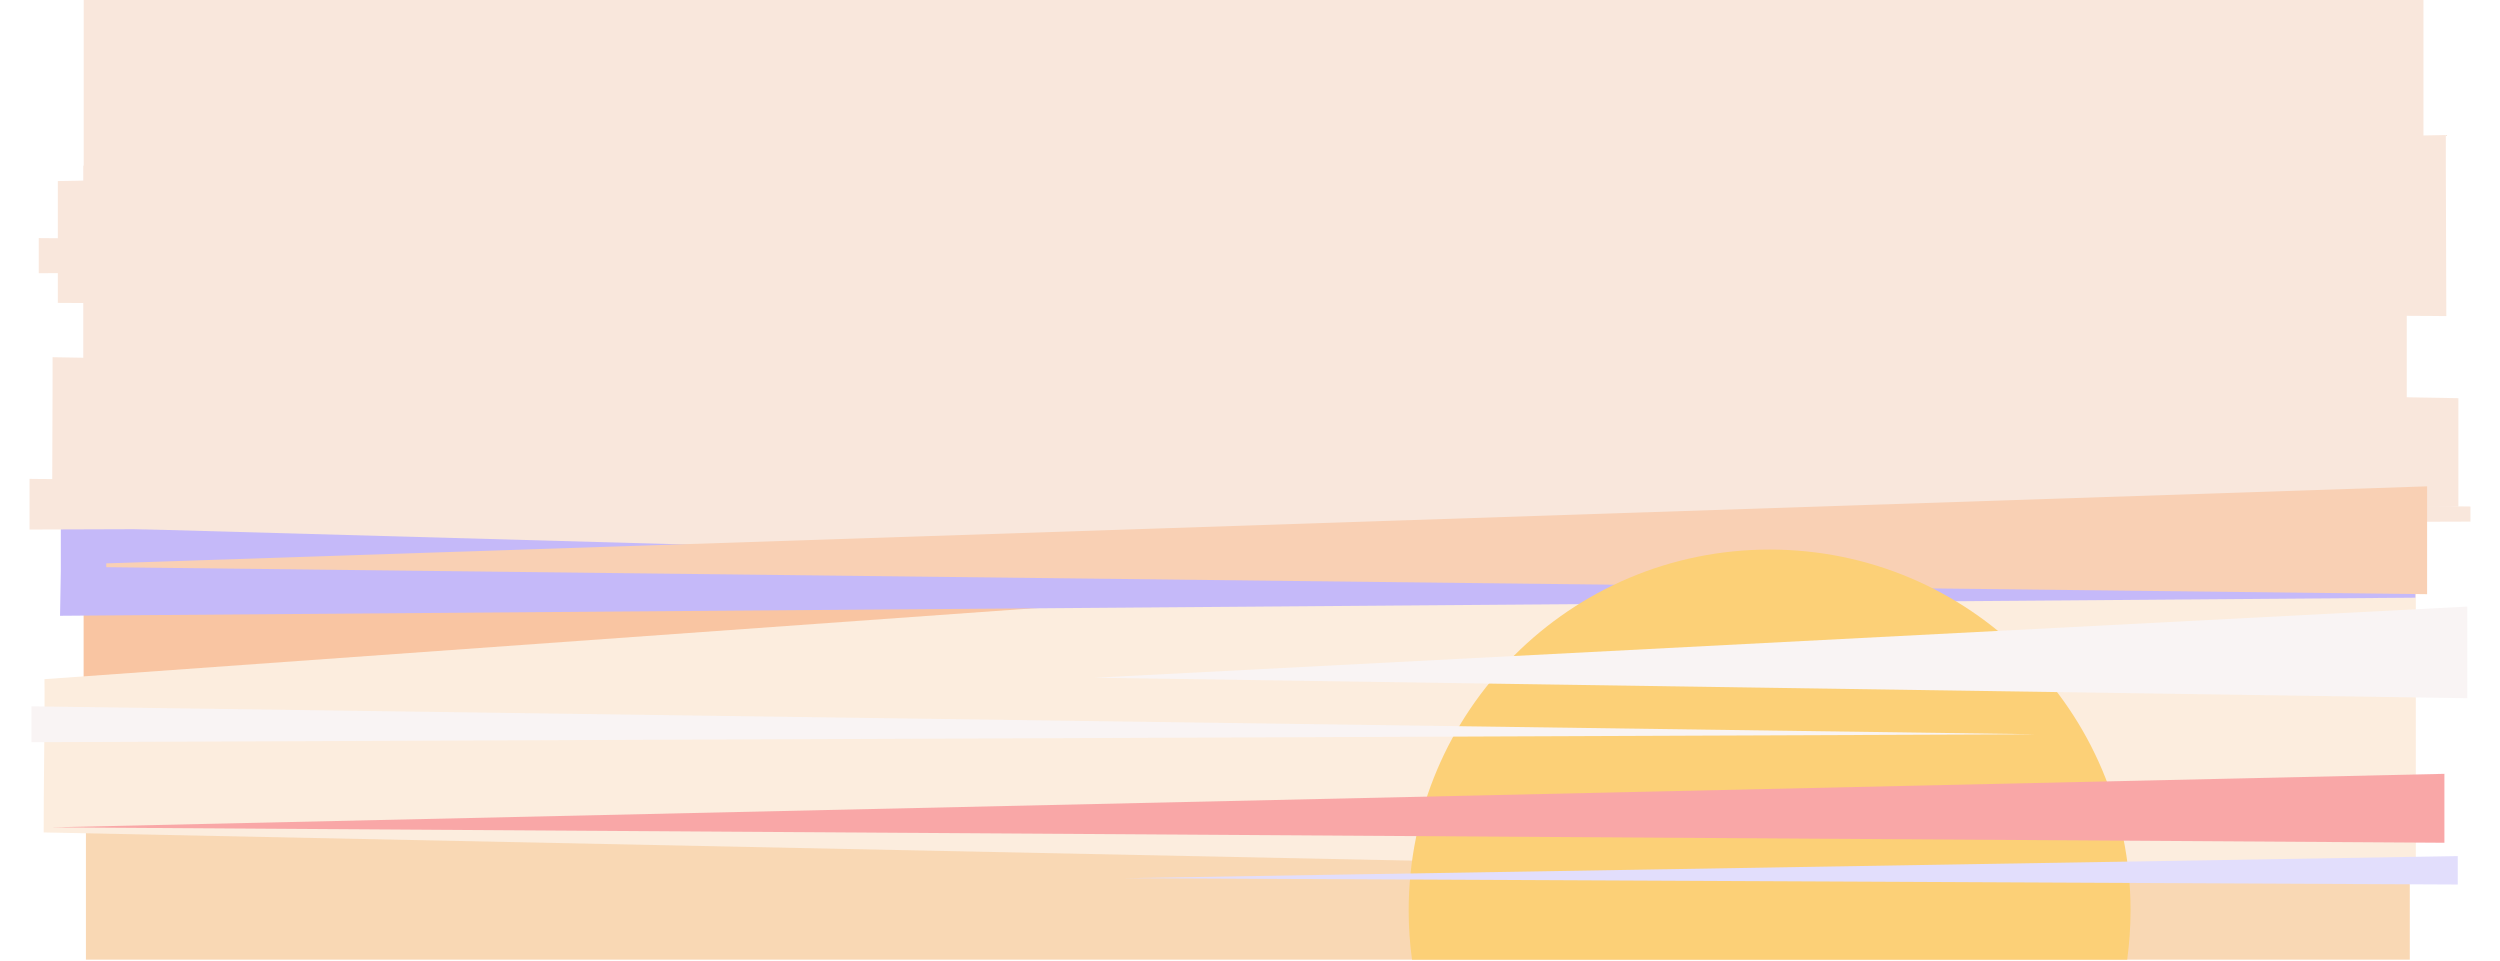
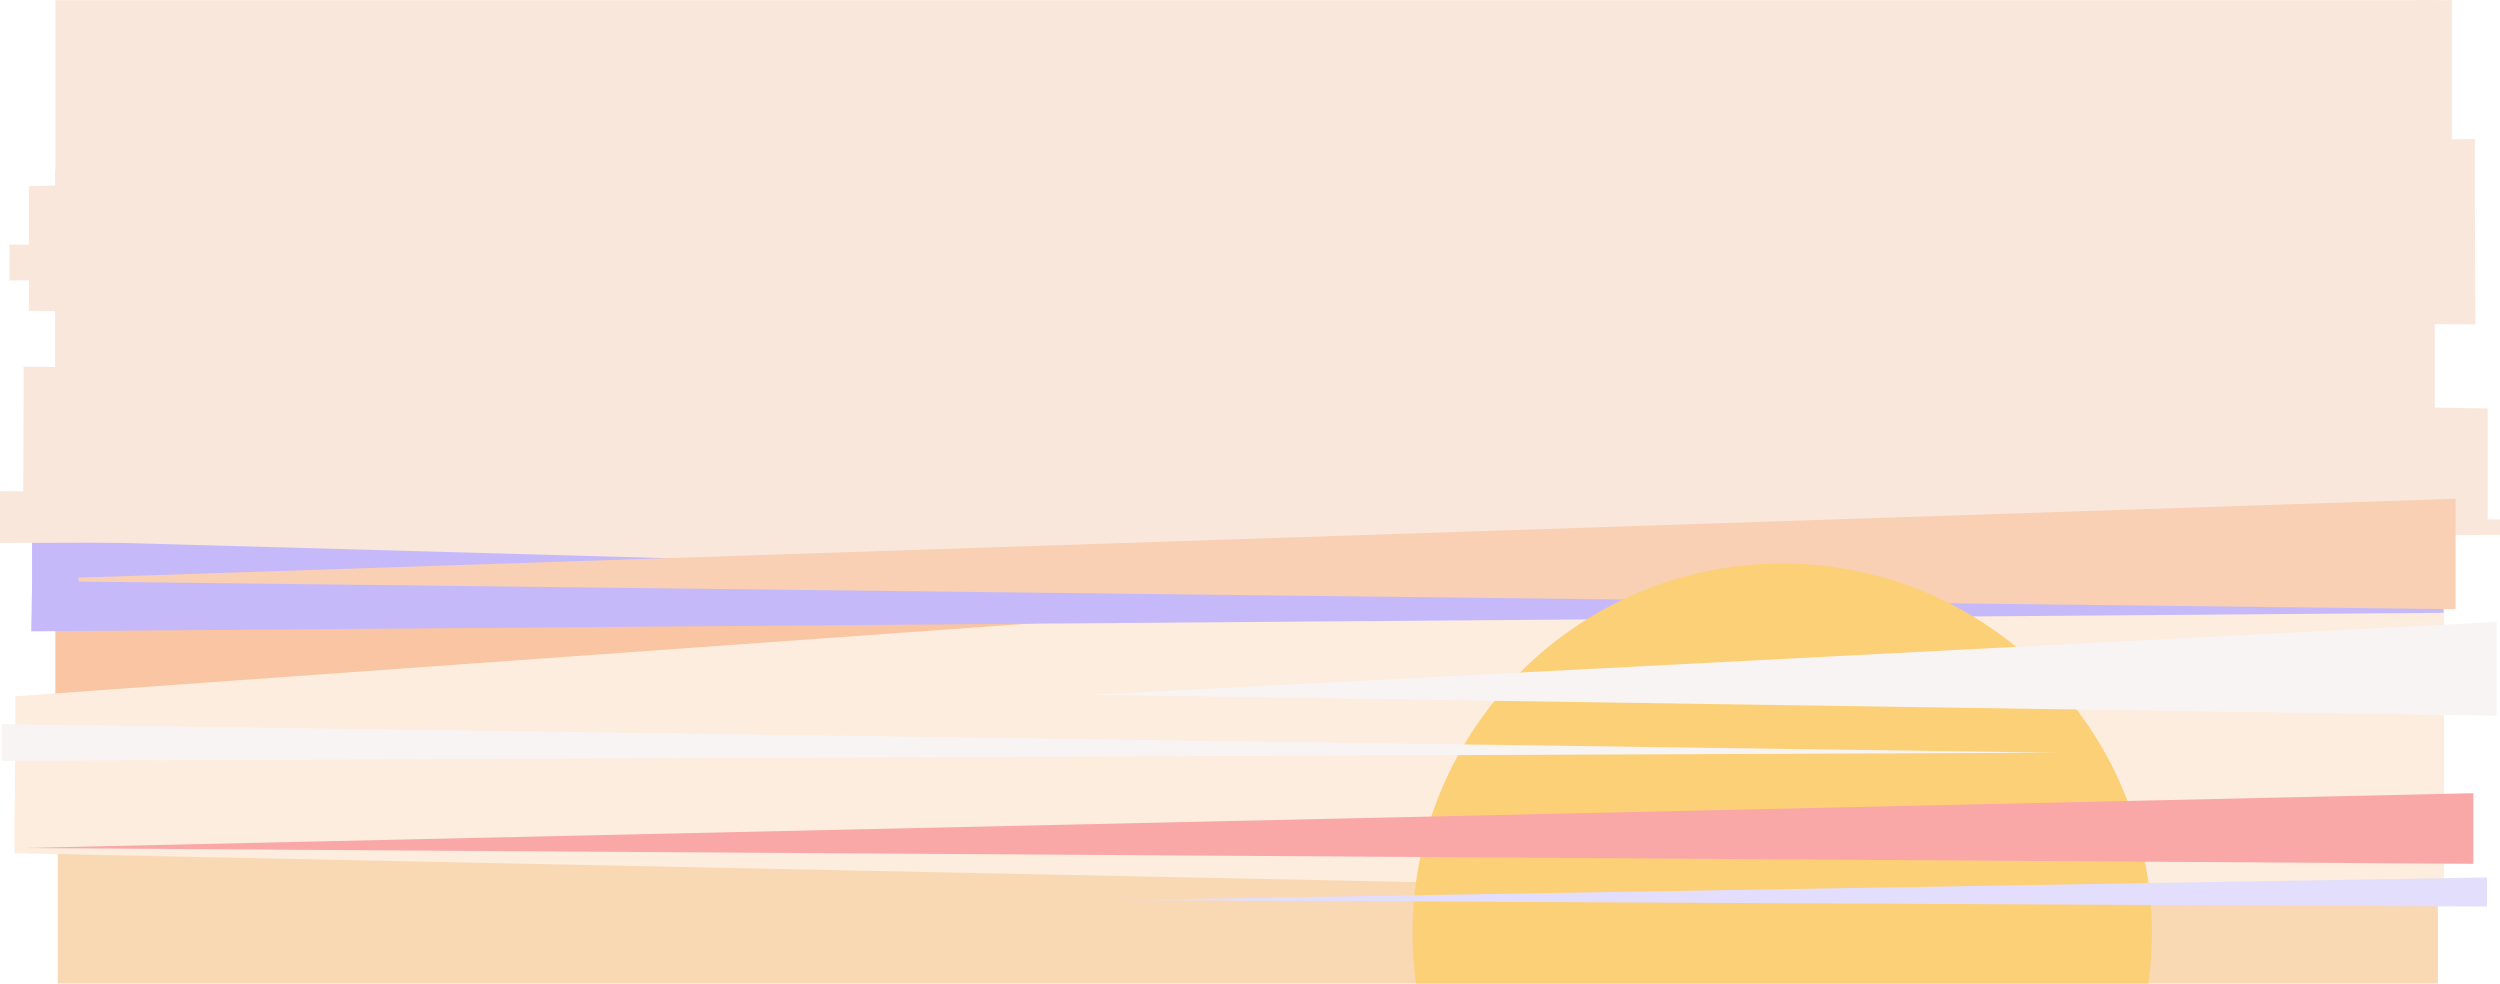
- <svg xmlns="http://www.w3.org/2000/svg" id="Layer_1" viewBox="0 0 1574 604.6">
-   <style>.st1{fill:#f9e7dc}.st7{fill:#f9f4f4}</style>
-   <path d="M54.1 402.3h1463.1v201.9H54.1V402.3z" fill="#f9d8b4" />
-   <path class="st1" d="M52.7-.3h1462.6v468.7H52.7V-.3z" />
-   <path d="M52.7 312.2h1462.6v156.2H52.7V312.2z" fill="#f9c5a2" />
-   <path class="st1" d="M1525.8-.3V119l-35.6-1v260.3H52.5v-274h962.3L695.6 95 1506.9-.4l18.9.1z" />
-   <path class="st1" d="M36.4 190.7V114l1503.5-29c-.1 20.3.3 84.8.3 114L36.4 190.7z" />
-   <path d="M28 427.6c.3 16.5-.6 74.5-.5 96.5L1521 554.9V320.6L28 427.6z" fill="#fcedde" />
-   <path d="M1520.7 376.3v-3L38.3 331.8v27.6c0 2.3-.3 14.4-.5 28.3l1482.9-11.4z" fill="#c5b9f9" />
-   <path class="st1" d="M1547.8 319v-68.3L33.1 224.9c.1 18.1-.3 75.5-.3 101.6l1515-7.5z" />
-   <path class="st1" d="M1555.4 318.9L18.6 301.5v31.9l1536.8-5v-9.5zm-24.3-156.7v-.5L24.4 149.9V172l1506.5-3.4c.1-3.2.2-5.8.2-6.4z" />
-   <path d="M66.9 354.7v2.4l1461.2 17v-67.9L66.9 354.7z" fill="#f9d0b4" />
-   <path d="M1341.4 573.2c0-125.5-101.7-227.2-227.2-227.2S886.9 447.7 886.9 573.2c0 10.5.7 20.8 2.1 31h450.3c1.3-10.1 2.1-20.5 2.1-31z" fill="#fcd077" />
-   <path class="st7" d="M19.8 444.7v22.6l1262.5-5L19.8 444.7z" />
-   <path d="M1547.4 550.5V539l-838.9 13.9 838.9 4v-6.4z" fill="#e2defc" />
-   <path d="M1539 487.2L32.2 520.9l1506.8 9.7v-43.4z" fill="#f9a7a7" />
-   <path class="st7" d="M1553.4 381.9v57.7l-864.1-12.9 864.1-44.8z" />
+ <svg xmlns="http://www.w3.org/2000/svg" version="1.1" id="Layer_1" x="0px" y="0px" viewBox="0 0 1536.8 604.6" style="enable-background:new 0 0 1536.8 604.6;" xml:space="preserve">
+   <style type="text/css">
+ 	.st0{fill:#F9D8B4;}
+ 	.st1{fill:#F9E7DC;}
+ 	.st2{fill:#F9C5A2;}
+ 	.st3{fill:#FCEDDE;}
+ 	.st4{fill:#C5B9F9;}
+ 	.st5{fill:#F9D0B4;}
+ 	.st6{fill:#FCD077;}
+ 	.st7{fill:#F9F4F4;}
+ 	.st8{fill:#E2DEFC;}
+ 	.st9{fill:#F9A7A7;}
+ </style>
+   <path class="st0" d="M35.5,402.7h1463.1v201.9H35.5V402.7z" />
+   <path class="st1" d="M34.1,0.1h1462.6v468.7H34.1V0.1z" />
+   <path class="st2" d="M34.1,312.6h1462.6v156.2H34.1V312.6z" />
+   <path class="st1" d="M1507.2,0.1v119.3l-35.6-1v260.3H33.9v-274h962.3L677,95.4L1488.3,0L1507.2,0.1z" />
+   <path class="st1" d="M17.8,191.1v-76.7l1503.5-29c-0.1,20.3,0.3,84.8,0.3,114L17.8,191.1z" />
+   <path class="st3" d="M9.4,428c0.3,16.5-0.6,74.5-0.5,96.5l1493.5,30.8V321L9.4,428z" />
+   <path class="st4" d="M1502.1,376.7v-3L19.7,332.2v27.6c0,2.3-0.3,14.4-0.5,28.3L1502.1,376.7L1502.1,376.7z" />
+   <path class="st1" d="M1529.2,319.4v-68.3L14.5,225.3c0.1,18.1-0.3,75.5-0.3,101.6L1529.2,319.4z" />
+   <path class="st1" d="M1536.8,319.3L0,301.9v31.9l1536.8-5V319.3z M1512.5,162.6v-0.5L5.8,150.3v22.1l1506.5-3.4  C1512.4,165.8,1512.5,163.2,1512.5,162.6L1512.5,162.6z" />
+   <path class="st5" d="M48.3,355.1v2.4l1461.2,17v-67.9L48.3,355.1z" />
+   <path class="st6" d="M1322.8,573.6c0-125.5-101.7-227.2-227.2-227.2S868.3,448.1,868.3,573.6c0,10.5,0.7,20.8,2.1,31h450.3  C1322,594.5,1322.8,584.1,1322.8,573.6z" />
+   <path class="st7" d="M1.2,445.1v22.6l1262.5-5L1.2,445.1z" />
+   <path class="st8" d="M1528.8,550.9v-11.5l-838.9,13.9l838.9,4V550.9z" />
+   <path class="st9" d="M1520.4,487.6L13.6,521.3l1506.8,9.7V487.6L1520.4,487.6z" />
+   <path class="st7" d="M1534.8,382.3V440l-864.1-12.9L1534.8,382.3L1534.8,382.3z" />
</svg>
